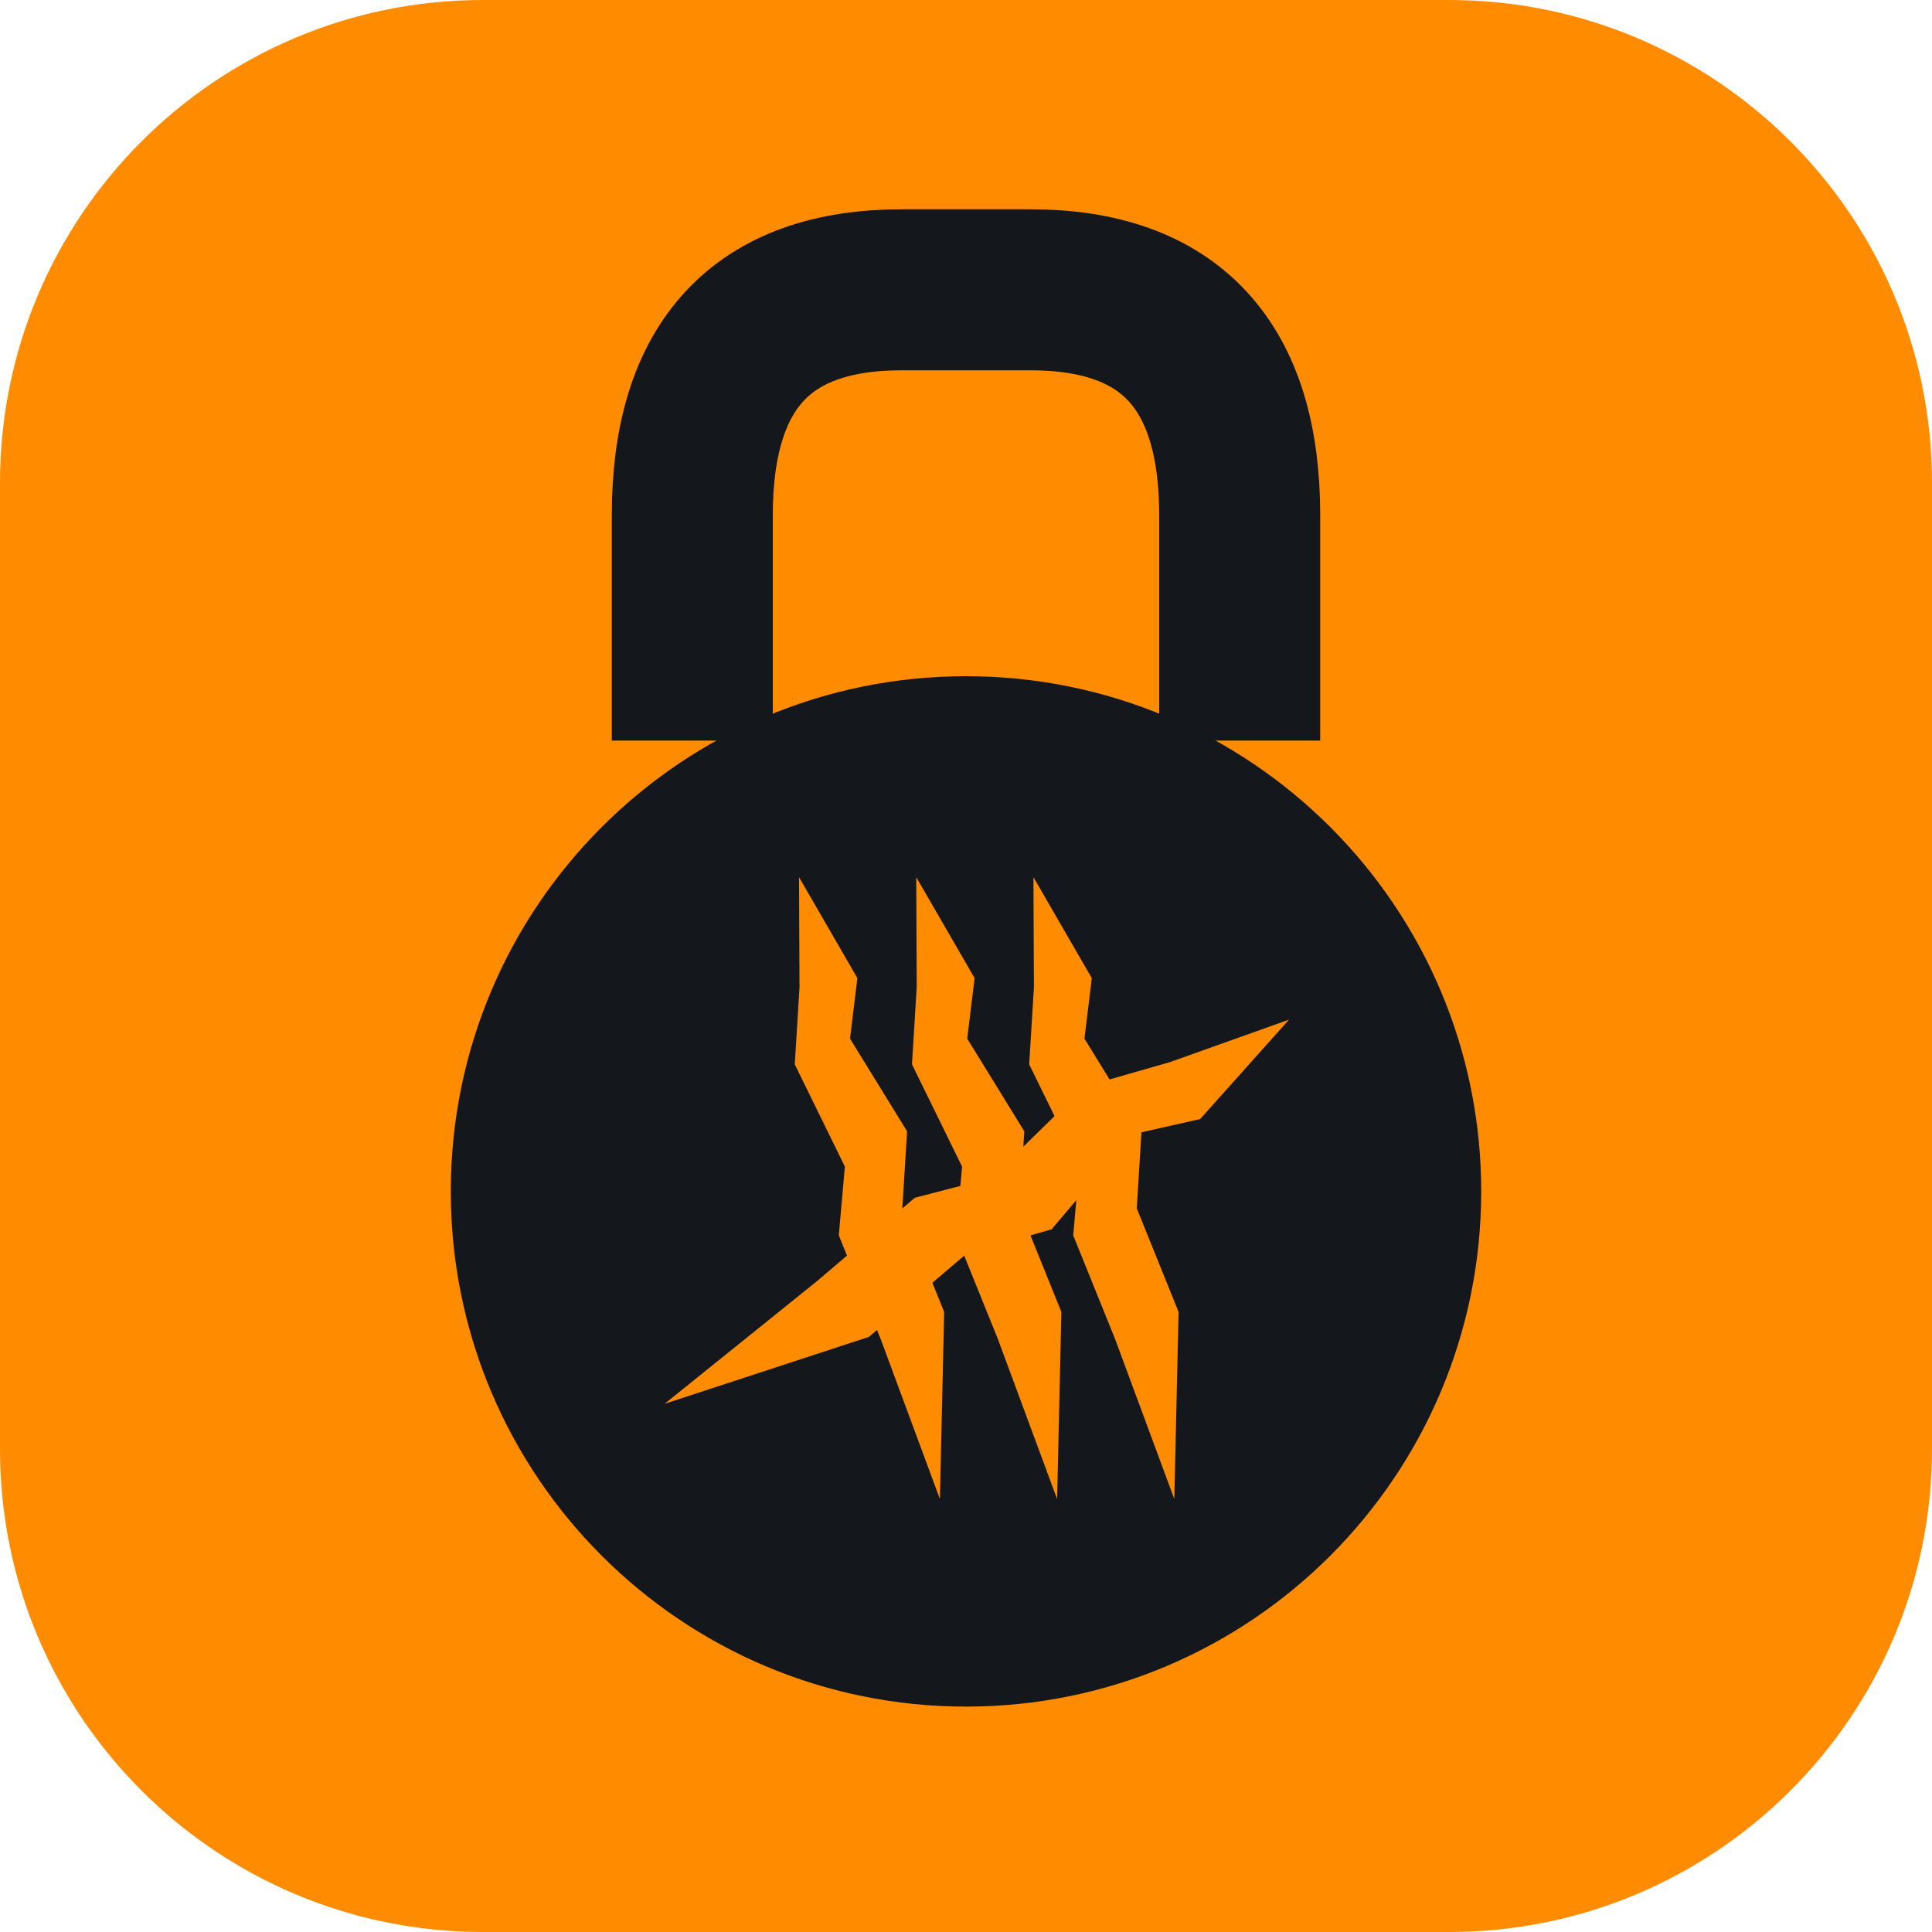
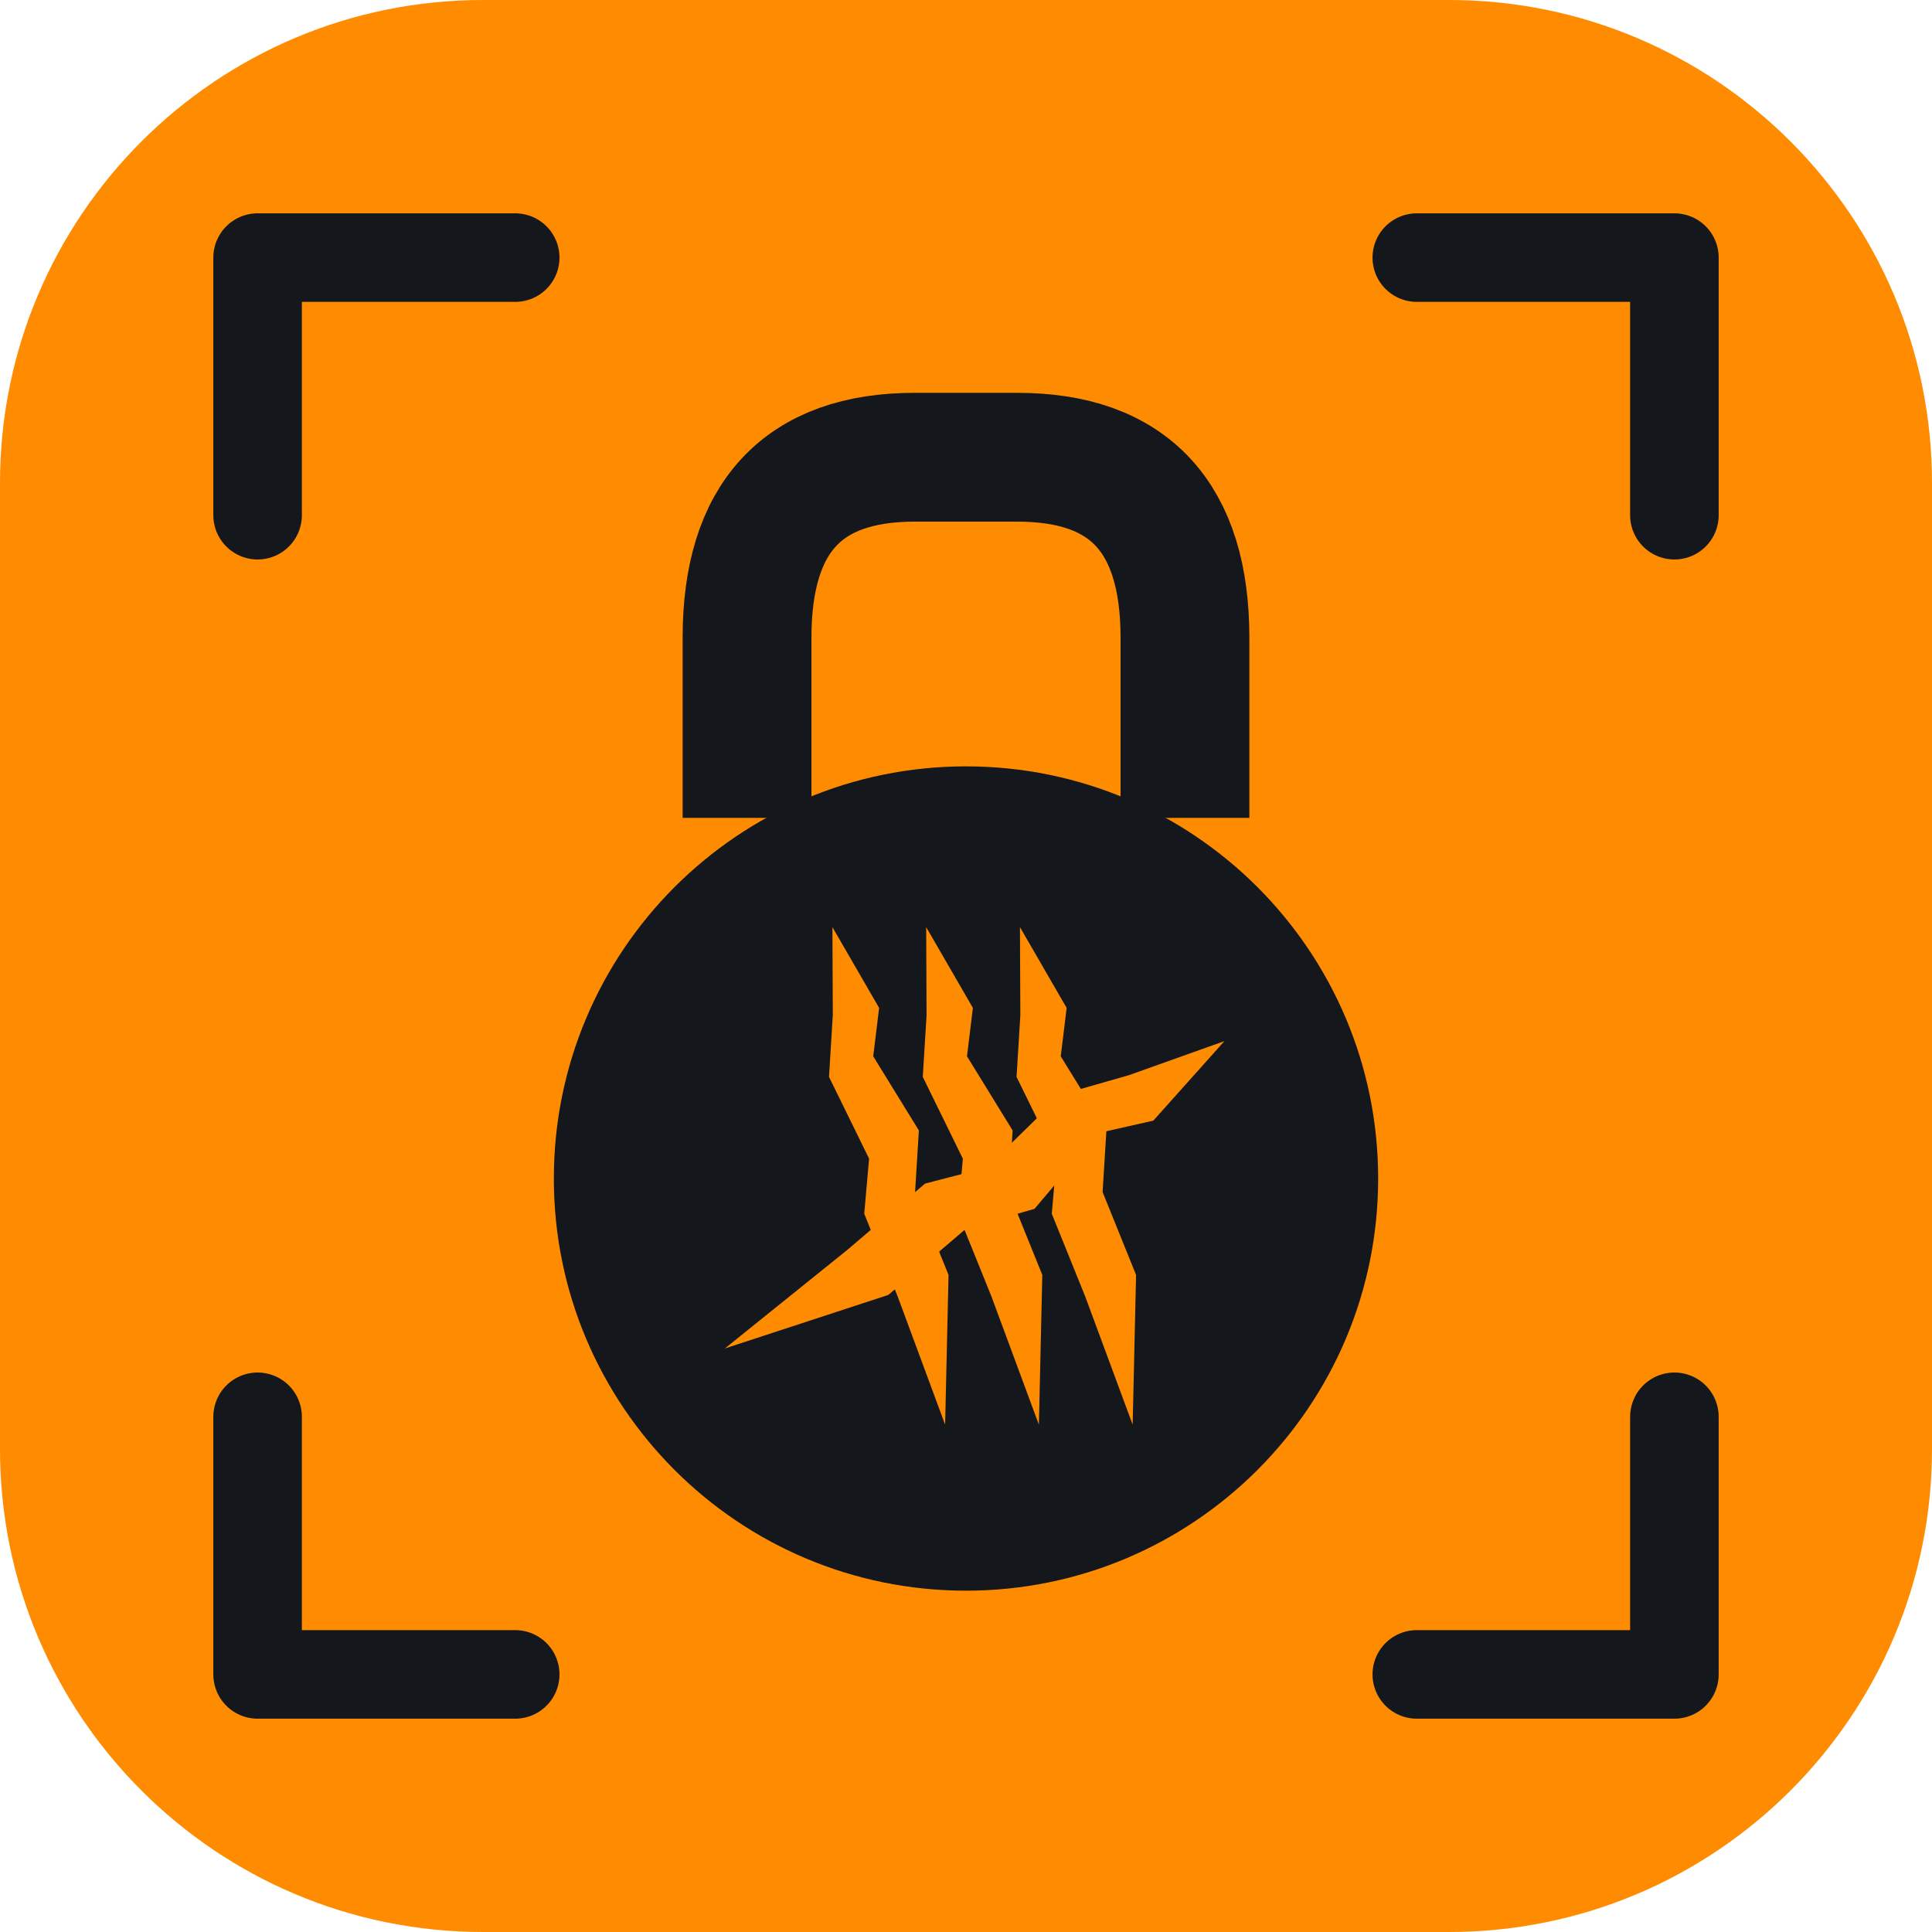
<svg xmlns="http://www.w3.org/2000/svg" viewBox="-60 -60 120 120">
  <rect x="-60" y="-60" width="120" height="120" rx="30" fill="#ff8c00" />
-   <path d="M-17 -14V-28Q-17 -42 -4 -42H4Q17 -42 17 -28V-14" fill="none" stroke="#14171c" stroke-width="10" stroke-linejoin="round" />
-   <circle cx="0" cy="14" r="32" fill="#14171c" />
-   <g transform="translate(0 14) scale(.52)" fill="#ff8c00">
-     <path transform="translate(-14 0) rotate(-9)" d="M0 -38 L5 -25 L3 -18 L8 -6 L6 3 L9 16 L5 38 L1 18 L-2 5 L0 -3 L-4 -16 L-2 -25 Z" />
-     <path transform="rotate(-9)" d="M0 -38 L5 -25 L3 -18 L8 -6 L6 3 L9 16 L5 38 L1 18 L-2 5 L0 -3 L-4 -16 L-2 -25 Z" />
-     <path transform="translate(14 0) rotate(-9)" d="M0 -38 L5 -25 L3 -18 L8 -6 L6 3 L9 16 L5 38 L1 18 L-2 5 L0 -3 L-4 -16 L-2 -25 Z" />
-     <path transform="rotate(62) scale(1.1 1.15)" d="M0 -38 L5 -25 L3 -18 L8 -6 L6 3 L9 16 L5 38 L1 18 L-2 5 L0 -3 L-4 -16 L-2 -25 Z" />
+   <path d="M-44 -28V-44H-28M28 -44H44V-28M44 28V44H28M-28 44H-44V28" fill="none" stroke="#14171c" stroke-width="5.5" stroke-linecap="round" stroke-linejoin="round" />
+   <g transform="translate(0 2) scale(.8)">
+     <path d="M-17 -14V-28Q-17 -42 -4 -42H4Q17 -42 17 -28V-14" fill="none" stroke="#14171c" stroke-width="10" stroke-linejoin="round" />
+     <circle cx="0" cy="14" r="32" fill="#14171c" />
+     <g transform="translate(0 14) scale(.52)" fill="#ff8c00">
+       <path transform="translate(-14 0) rotate(-9)" d="M0 -38 L5 -25 L3 -18 L8 -6 L6 3 L9 16 L5 38 L1 18 L-2 5 L0 -3 L-4 -16 L-2 -25 Z" />
+       <path transform="rotate(-9)" d="M0 -38 L5 -25 L3 -18 L8 -6 L6 3 L9 16 L5 38 L1 18 L-2 5 L0 -3 L-4 -16 L-2 -25 Z" />
+       <path transform="translate(14 0) rotate(-9)" d="M0 -38 L5 -25 L3 -18 L8 -6 L6 3 L9 16 L5 38 L1 18 L-2 5 L0 -3 L-4 -16 L-2 -25 Z" />
+       <path transform="rotate(62) scale(1.1 1.15)" d="M0 -38 L5 -25 L3 -18 L8 -6 L6 3 L9 16 L5 38 L1 18 L-2 5 L0 -3 L-4 -16 L-2 -25 Z" />
+     </g>
  </g>
</svg>
